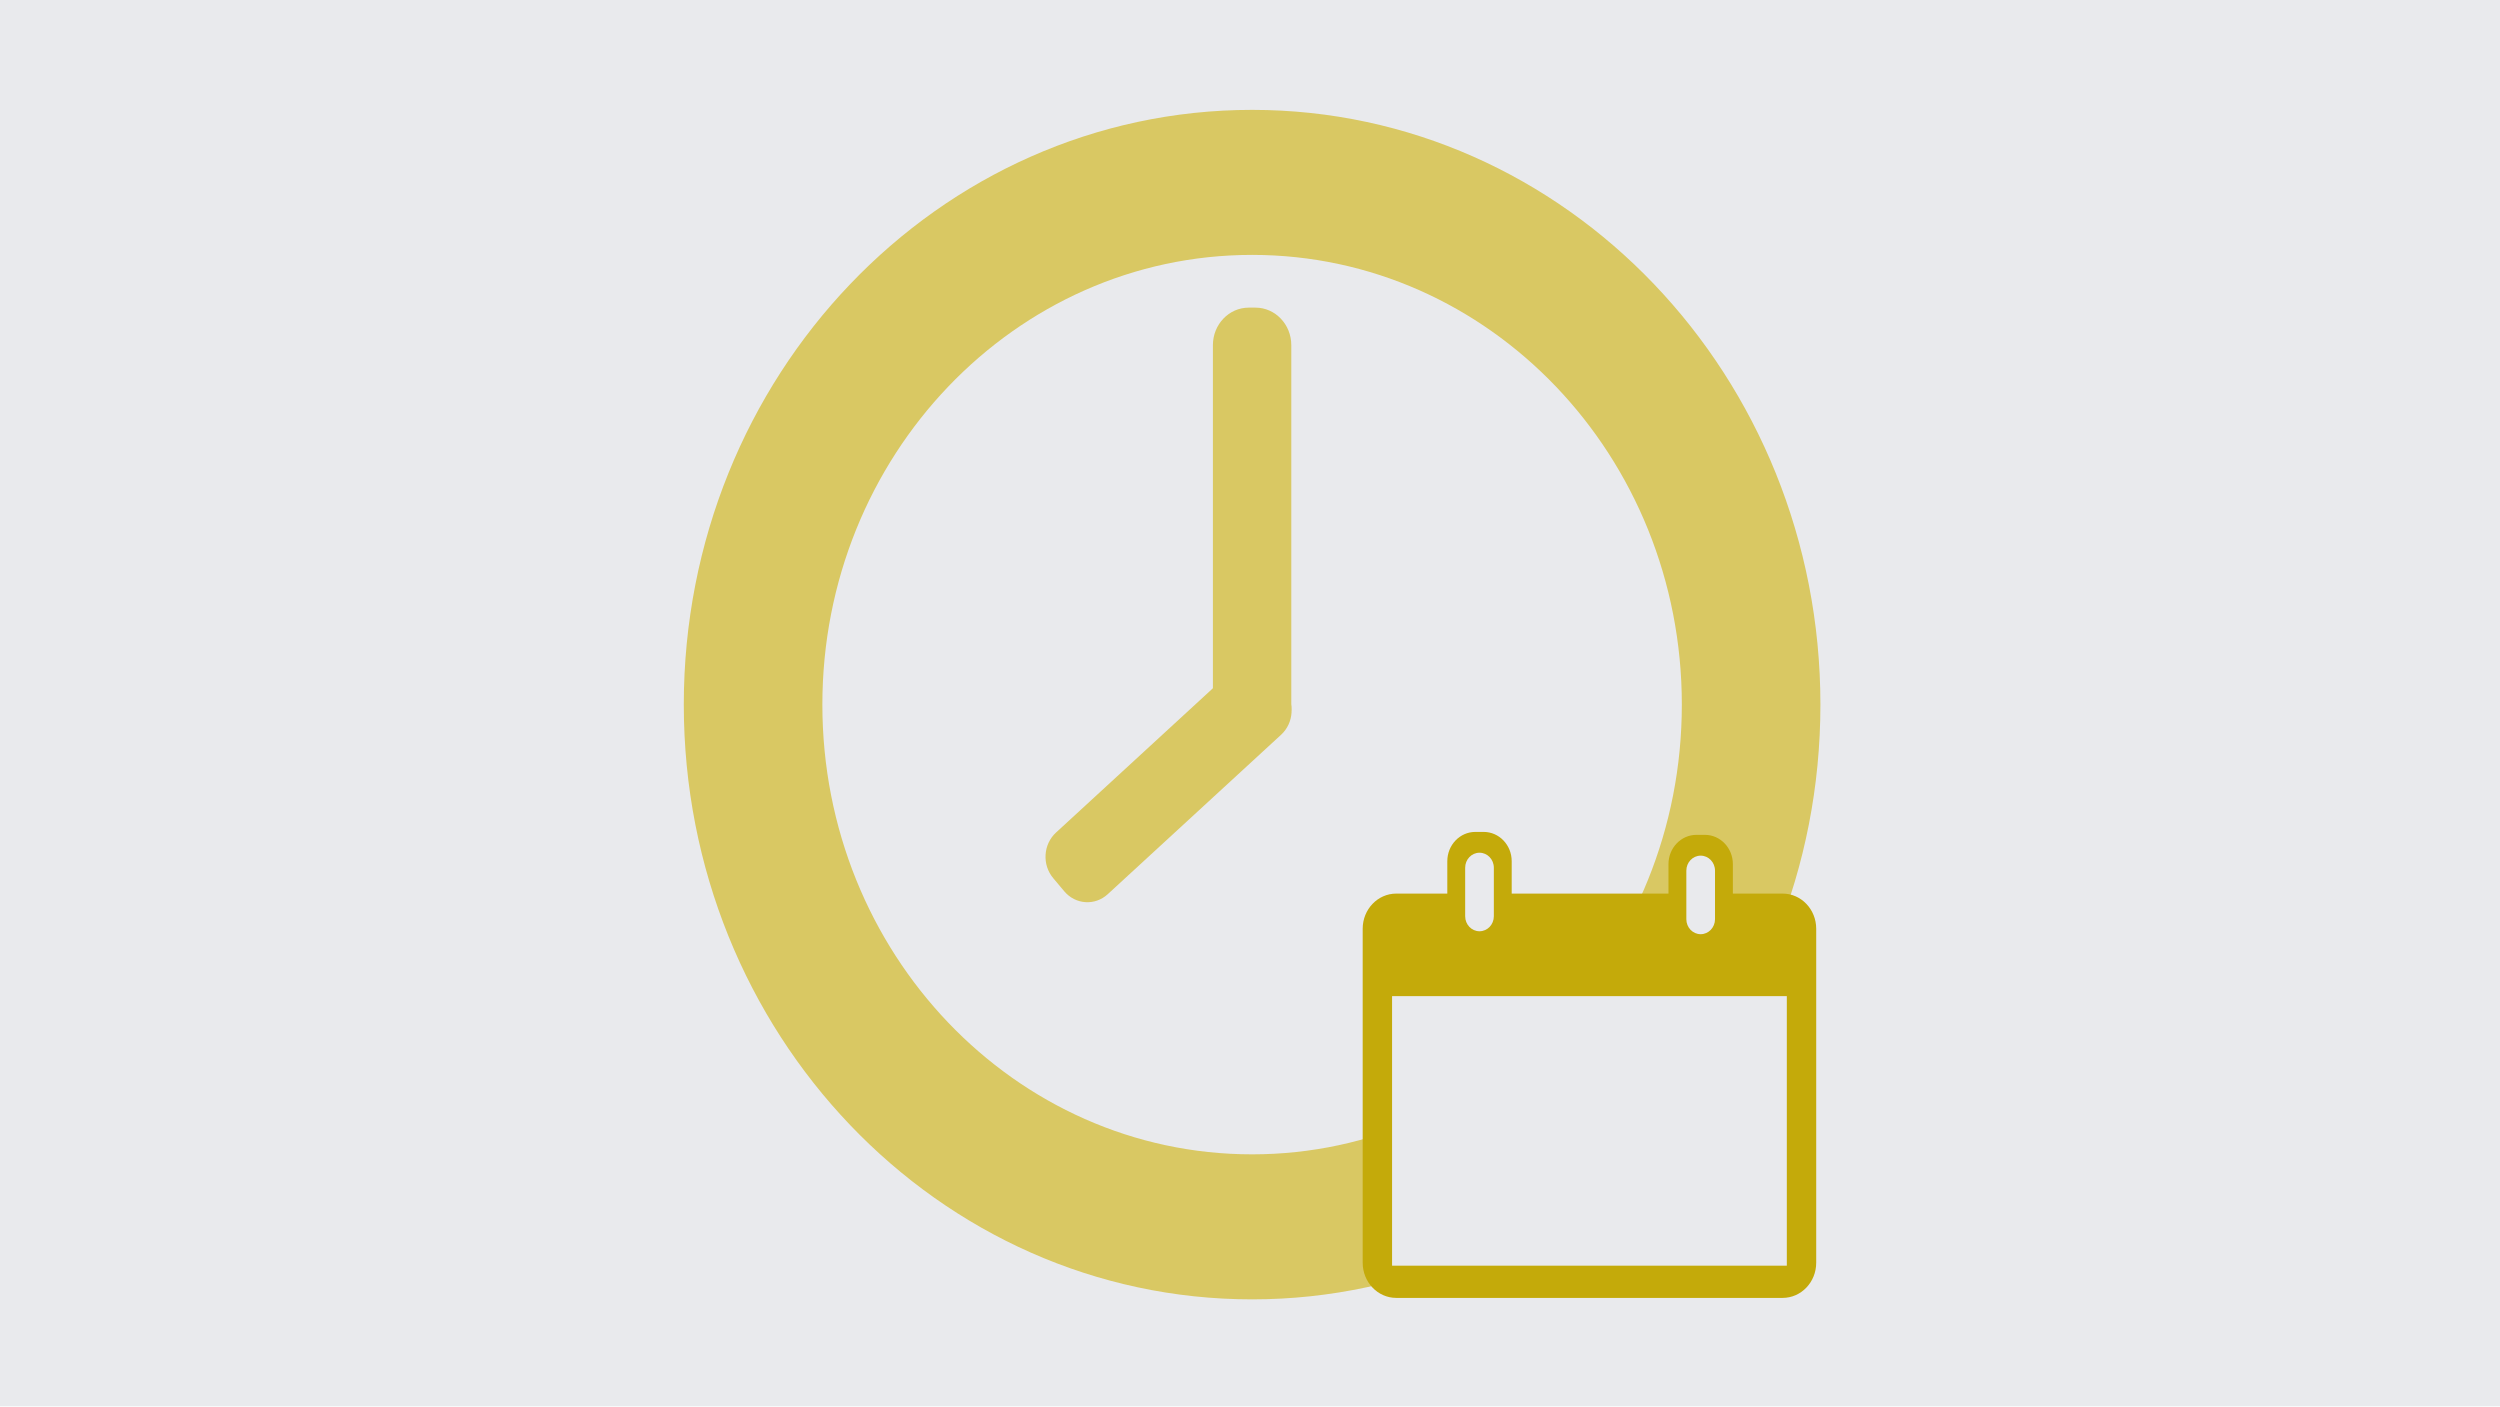
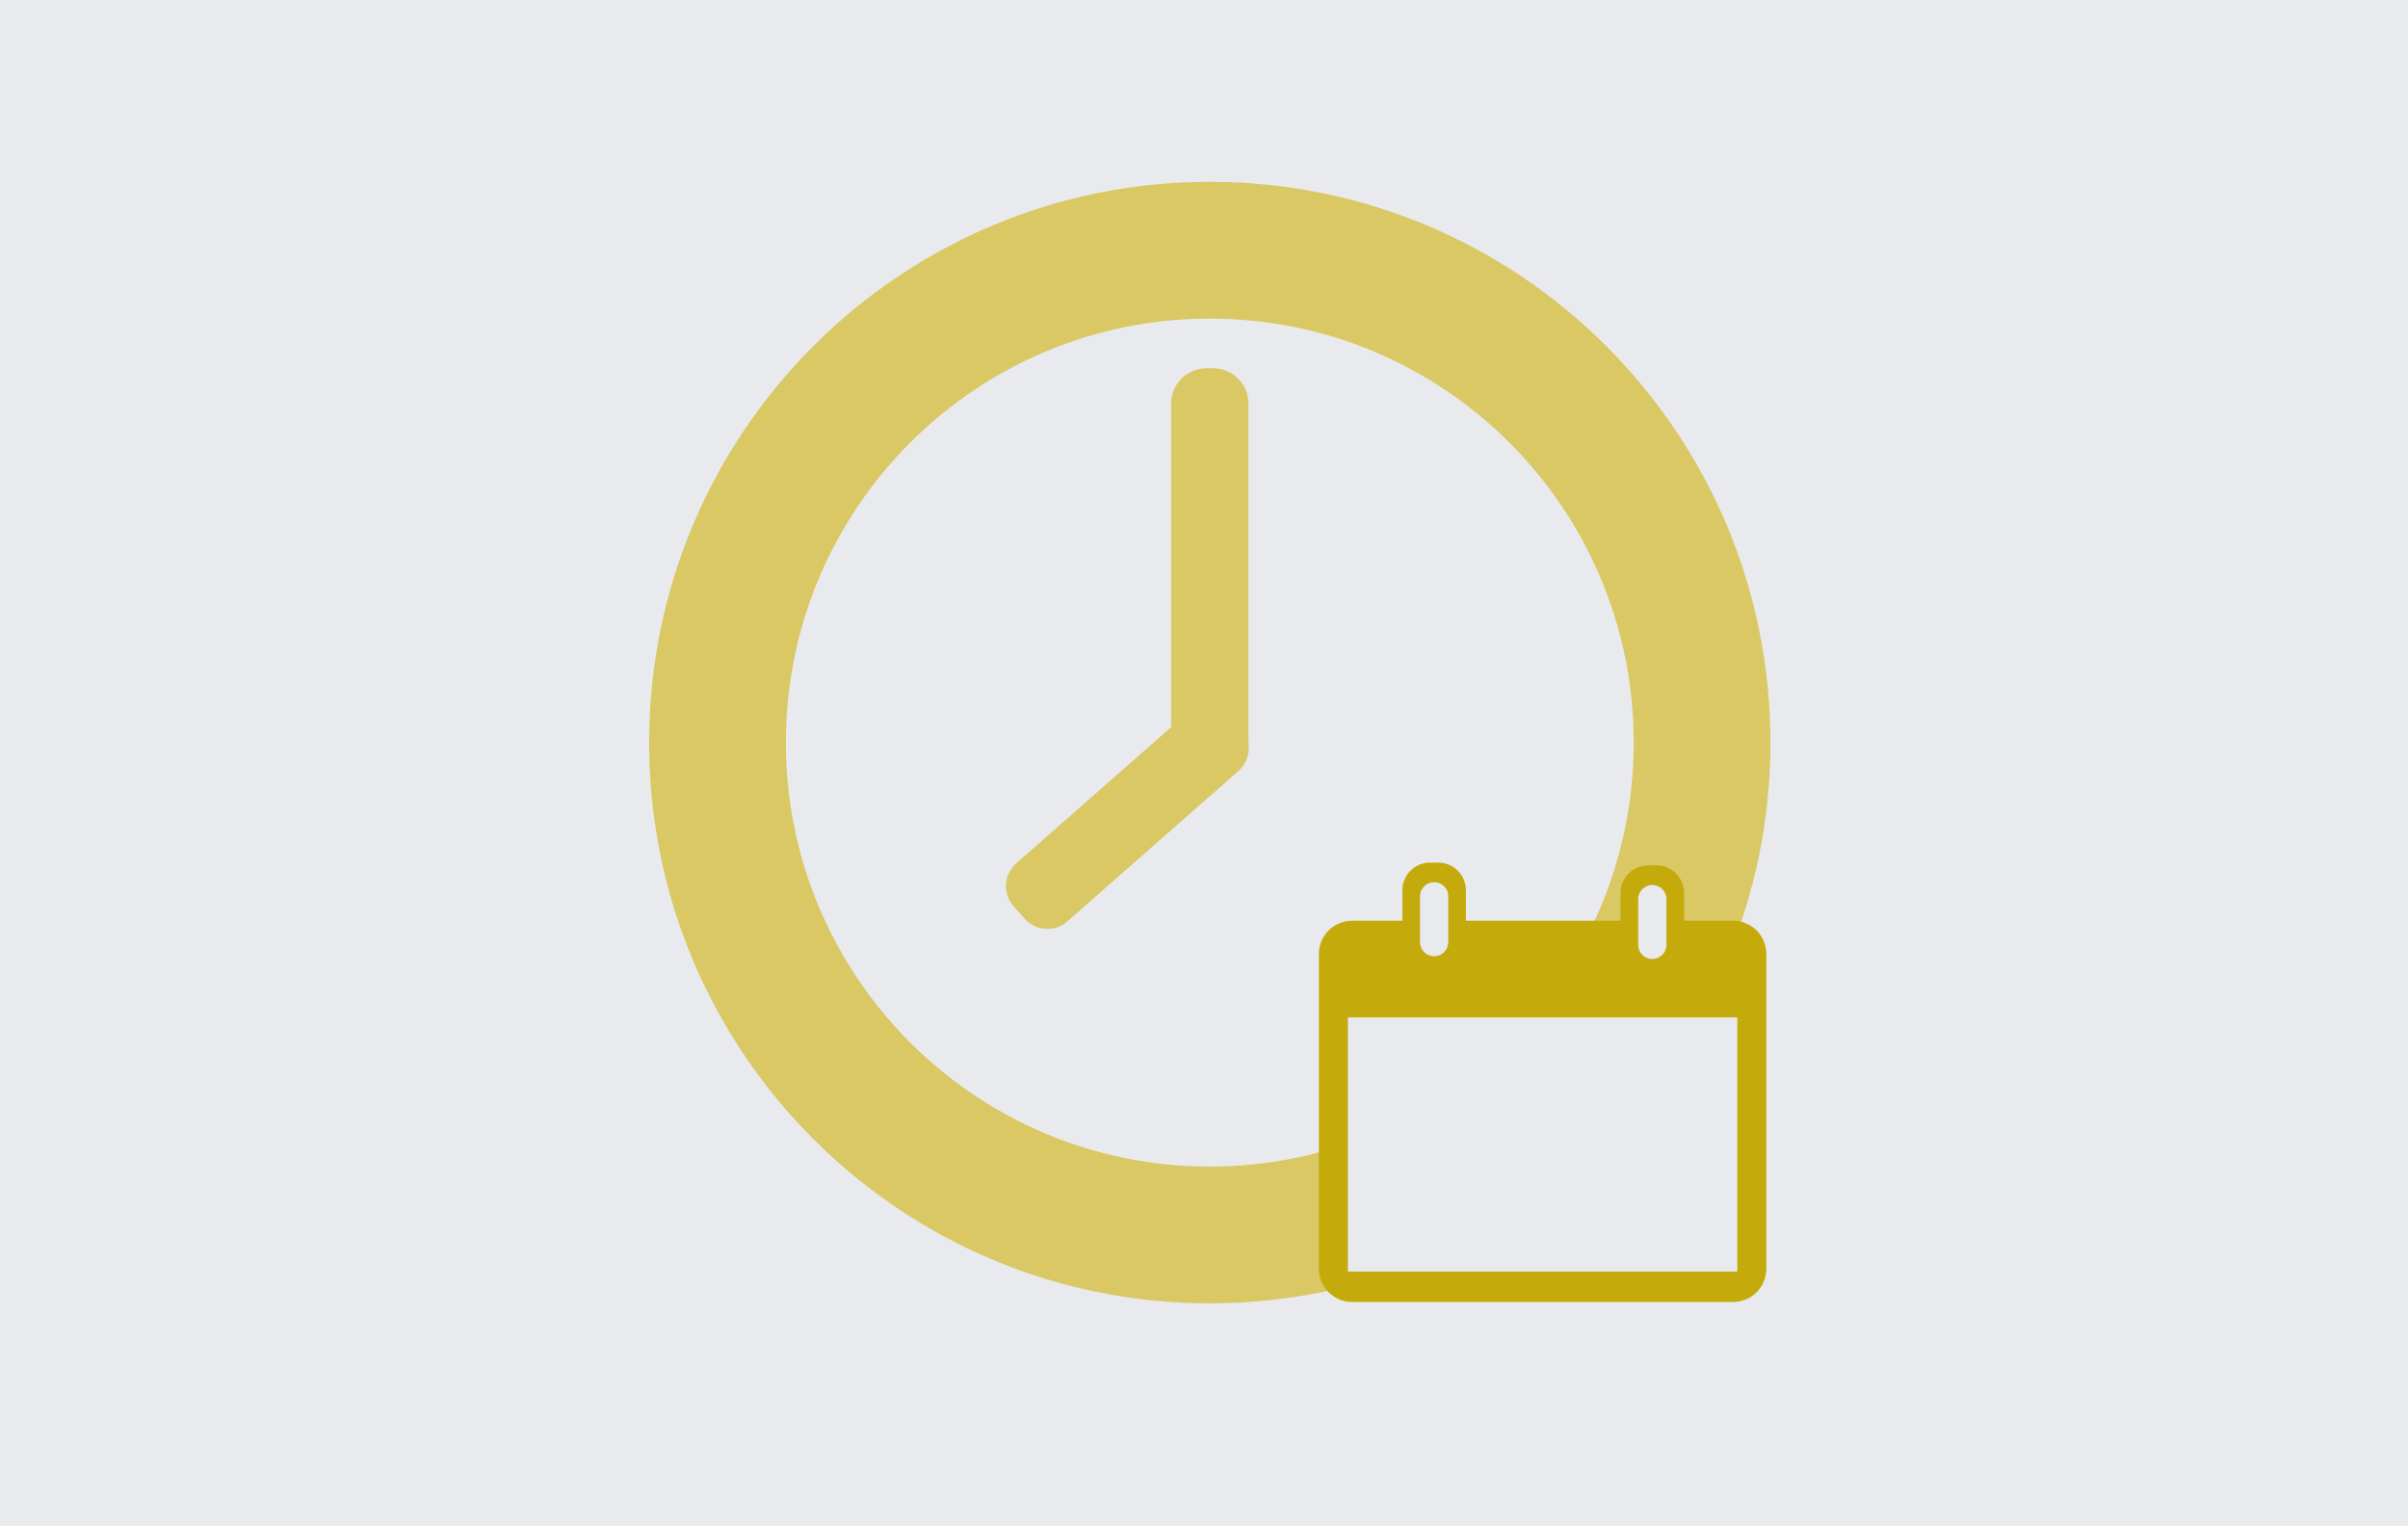
- <svg xmlns="http://www.w3.org/2000/svg" id="Ebene_1" data-name="Ebene 1" viewBox="0 0 853.3 480" version="1.1" width="853.3" height="480">
+ <svg xmlns="http://www.w3.org/2000/svg" id="Ebene_1" data-name="Ebene 1" viewBox="0 0 757.647 480" version="1.1" width="757.647" height="480">
  <defs id="defs4">
    <style id="style2">.cls-1{fill:#e9eaed;}.cls-2{fill:#d9c863;}.cls-3{fill:#c4aa0a;}</style>
  </defs>
-   <rect class="cls-1" width="853.3" height="480" id="rect8" x="0" y="0" style="fill:#e9eaed;stroke-width:0.978" />
-   <path class="cls-2" d="m 427.367,37.5 c -107.126,0 -193.975,90.89 -193.975,203 0,112.11 86.849,203 193.975,203 107.126,0 193.975,-90.89 193.975,-203 0,-112.11 -86.849,-203 -193.975,-203 z m 0,356.5 A 146.676,153.5 0 1 1 574.043,240.5 146.676,153.5 0 0 1 427.367,394 Z" id="path10" style="fill:#d9c863;stroke-width:0.978" />
-   <rect class="cls-2" x="413.989" y="105" width="26.755" height="149" rx="12.231" ry="12.8" id="rect12" style="fill:#d9c863;stroke-width:0.978" />
-   <rect class="cls-2" x="453.615" y="-184.509" width="27.464" height="101.885" rx="10.799" ry="10.737" transform="matrix(0.6430847,0.7657951,-0.7360343,0.6769443,0,0)" id="rect14" style="fill:#d9c863;stroke-width:0.978" />
-   <rect class="cls-3" x="465.111" y="305" width="154.798" height="138" rx="11.467" ry="12" id="rect16" style="fill:#c4aa0a;stroke-width:0.978" />
-   <rect class="cls-1" x="475.144" y="340" width="134.732" height="92" id="rect18" style="fill:#e9eaed;stroke-width:0.978" />
-   <rect class="cls-3" x="493.996" y="283.95" width="21.977" height="41" rx="9.555" ry="10" id="rect20" style="fill:#c4aa0a;stroke-width:0.978" />
-   <rect class="cls-1" x="500.093" y="291.05" width="9.785" height="26.81" rx="4.892" ry="5.12" id="rect22" style="fill:#e9eaed;stroke-width:0.978" />
-   <rect class="cls-3" x="569.485" y="284.95" width="21.977" height="41" rx="9.555" ry="10" id="rect24" style="fill:#c4aa0a;stroke-width:0.978" />
-   <rect class="cls-1" x="575.581" y="292.05" width="9.785" height="26.81" rx="4.892" ry="5.12" id="rect26" style="fill:#e9eaed;stroke-width:0.978" />
+   <rect class="cls-1" width="757.647" height="480" id="rect8" x="0" y="0" style="fill:#e9eaed;stroke-width:0.921" />
+   <path class="cls-2" d="m 380.649,57.2 c -97.42,0 -176.4,78.979 -176.4,176.4 0,97.421 78.98,176.4 176.4,176.4 97.42,0 176.4,-78.979 176.4,-176.4 0,-97.421 -78.98,-176.4 -176.4,-176.4 z m 0,309.785 A 133.386,133.385 0 1 1 514.035,233.6 133.386,133.385 0 0 1 380.649,366.985 Z" id="path10" style="fill:#d9c863;stroke-width:0.869" />
+   <rect class="cls-2" x="368.483" y="115.854" width="24.331" height="129.477" rx="11.123" ry="11.123" id="rect12" style="fill:#d9c863;stroke-width:0.869" />
+   <rect class="cls-2" x="415.075" y="-142.159" width="24.331" height="90.79" rx="9.567" ry="9.567" transform="rotate(48.68998)" id="rect14" style="fill:#d9c863;stroke-width:0.869" />
+   <rect class="cls-3" x="414.973" y="289.649" width="140.772" height="119.915" rx="10.428" ry="10.428" id="rect16" style="fill:#c4aa0a;stroke-width:0.869" />
+   <rect class="cls-1" x="424.097" y="320.055" width="122.524" height="79.945" id="rect18" style="fill:#e9eaed;stroke-width:0.869" />
+   <rect class="cls-3" x="441.241" y="271.359" width="19.986" height="35.628" rx="8.69" ry="8.69" id="rect20" style="fill:#c4aa0a;stroke-width:0.869" />
+   <rect class="cls-1" x="446.786" y="277.518" width="8.898" height="23.297" rx="4.449" ry="4.449" id="rect22" style="fill:#e9eaed;stroke-width:0.869" />
+   <rect class="cls-3" x="509.891" y="272.229" width="19.986" height="35.628" rx="8.69" ry="8.69" id="rect24" style="fill:#c4aa0a;stroke-width:0.869" />
+   <rect class="cls-1" x="515.434" y="278.388" width="8.898" height="23.297" rx="4.449" ry="4.449" id="rect26" style="fill:#e9eaed;stroke-width:0.869" />
</svg>
